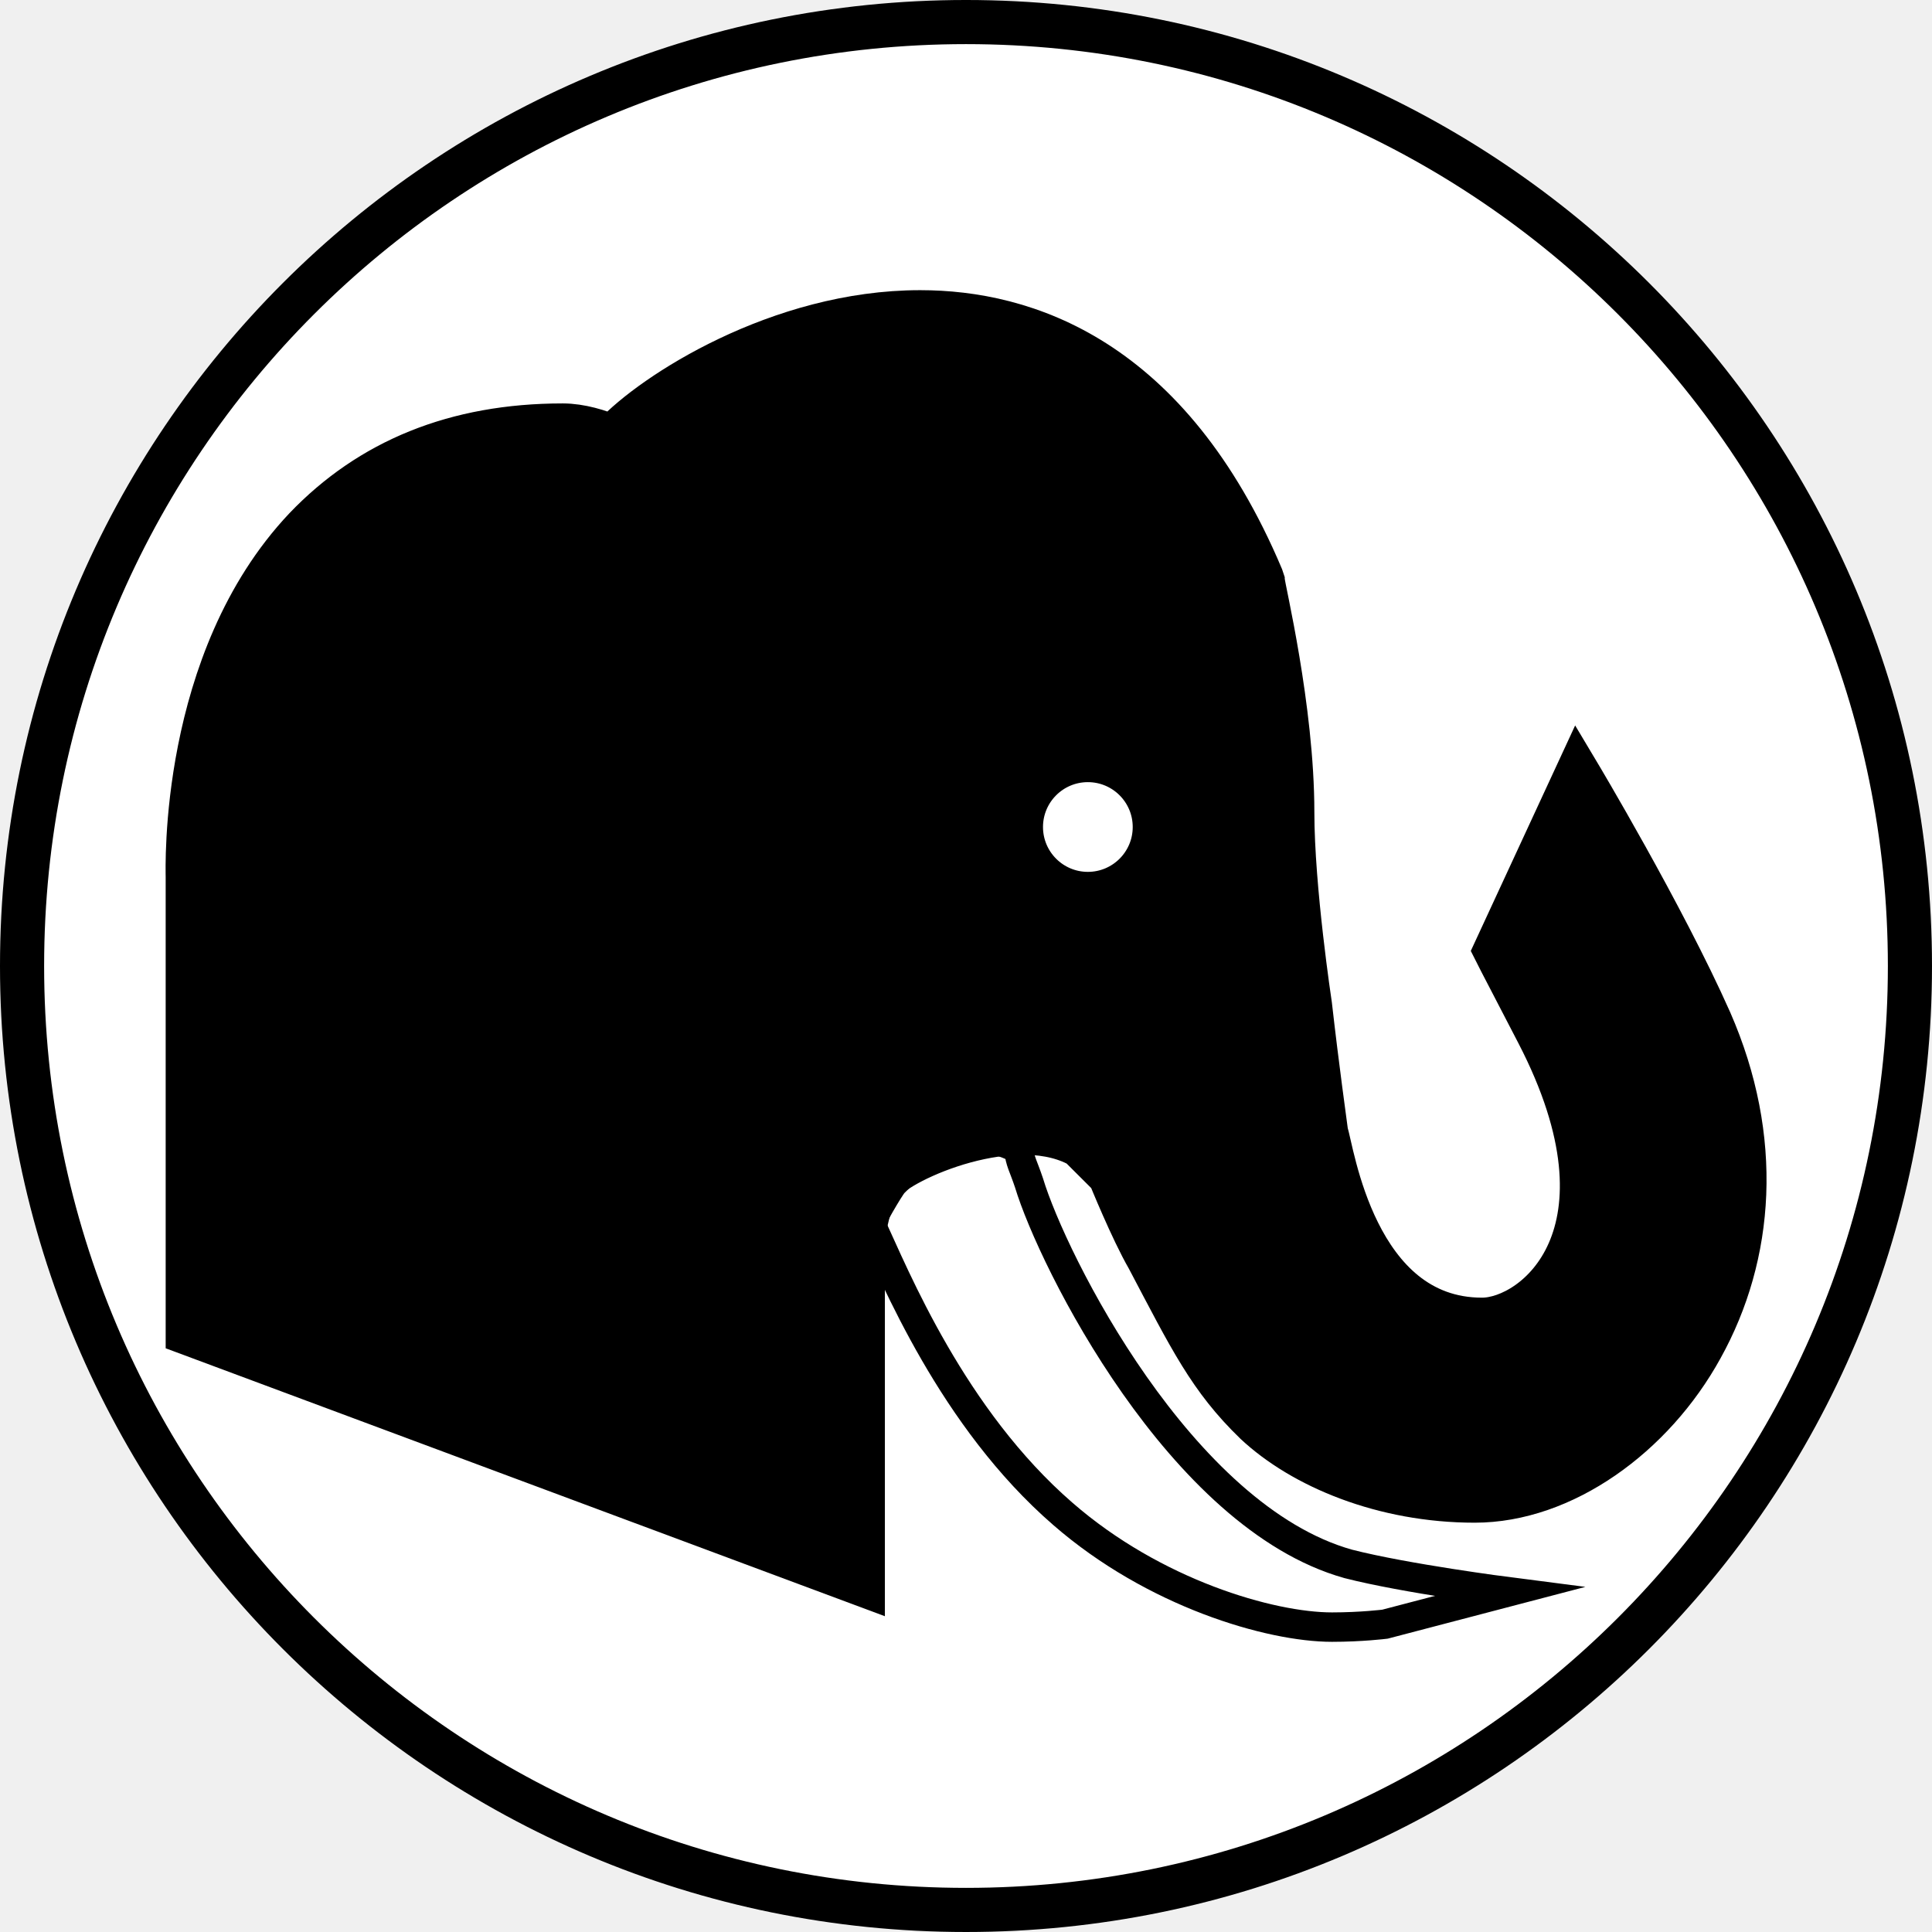
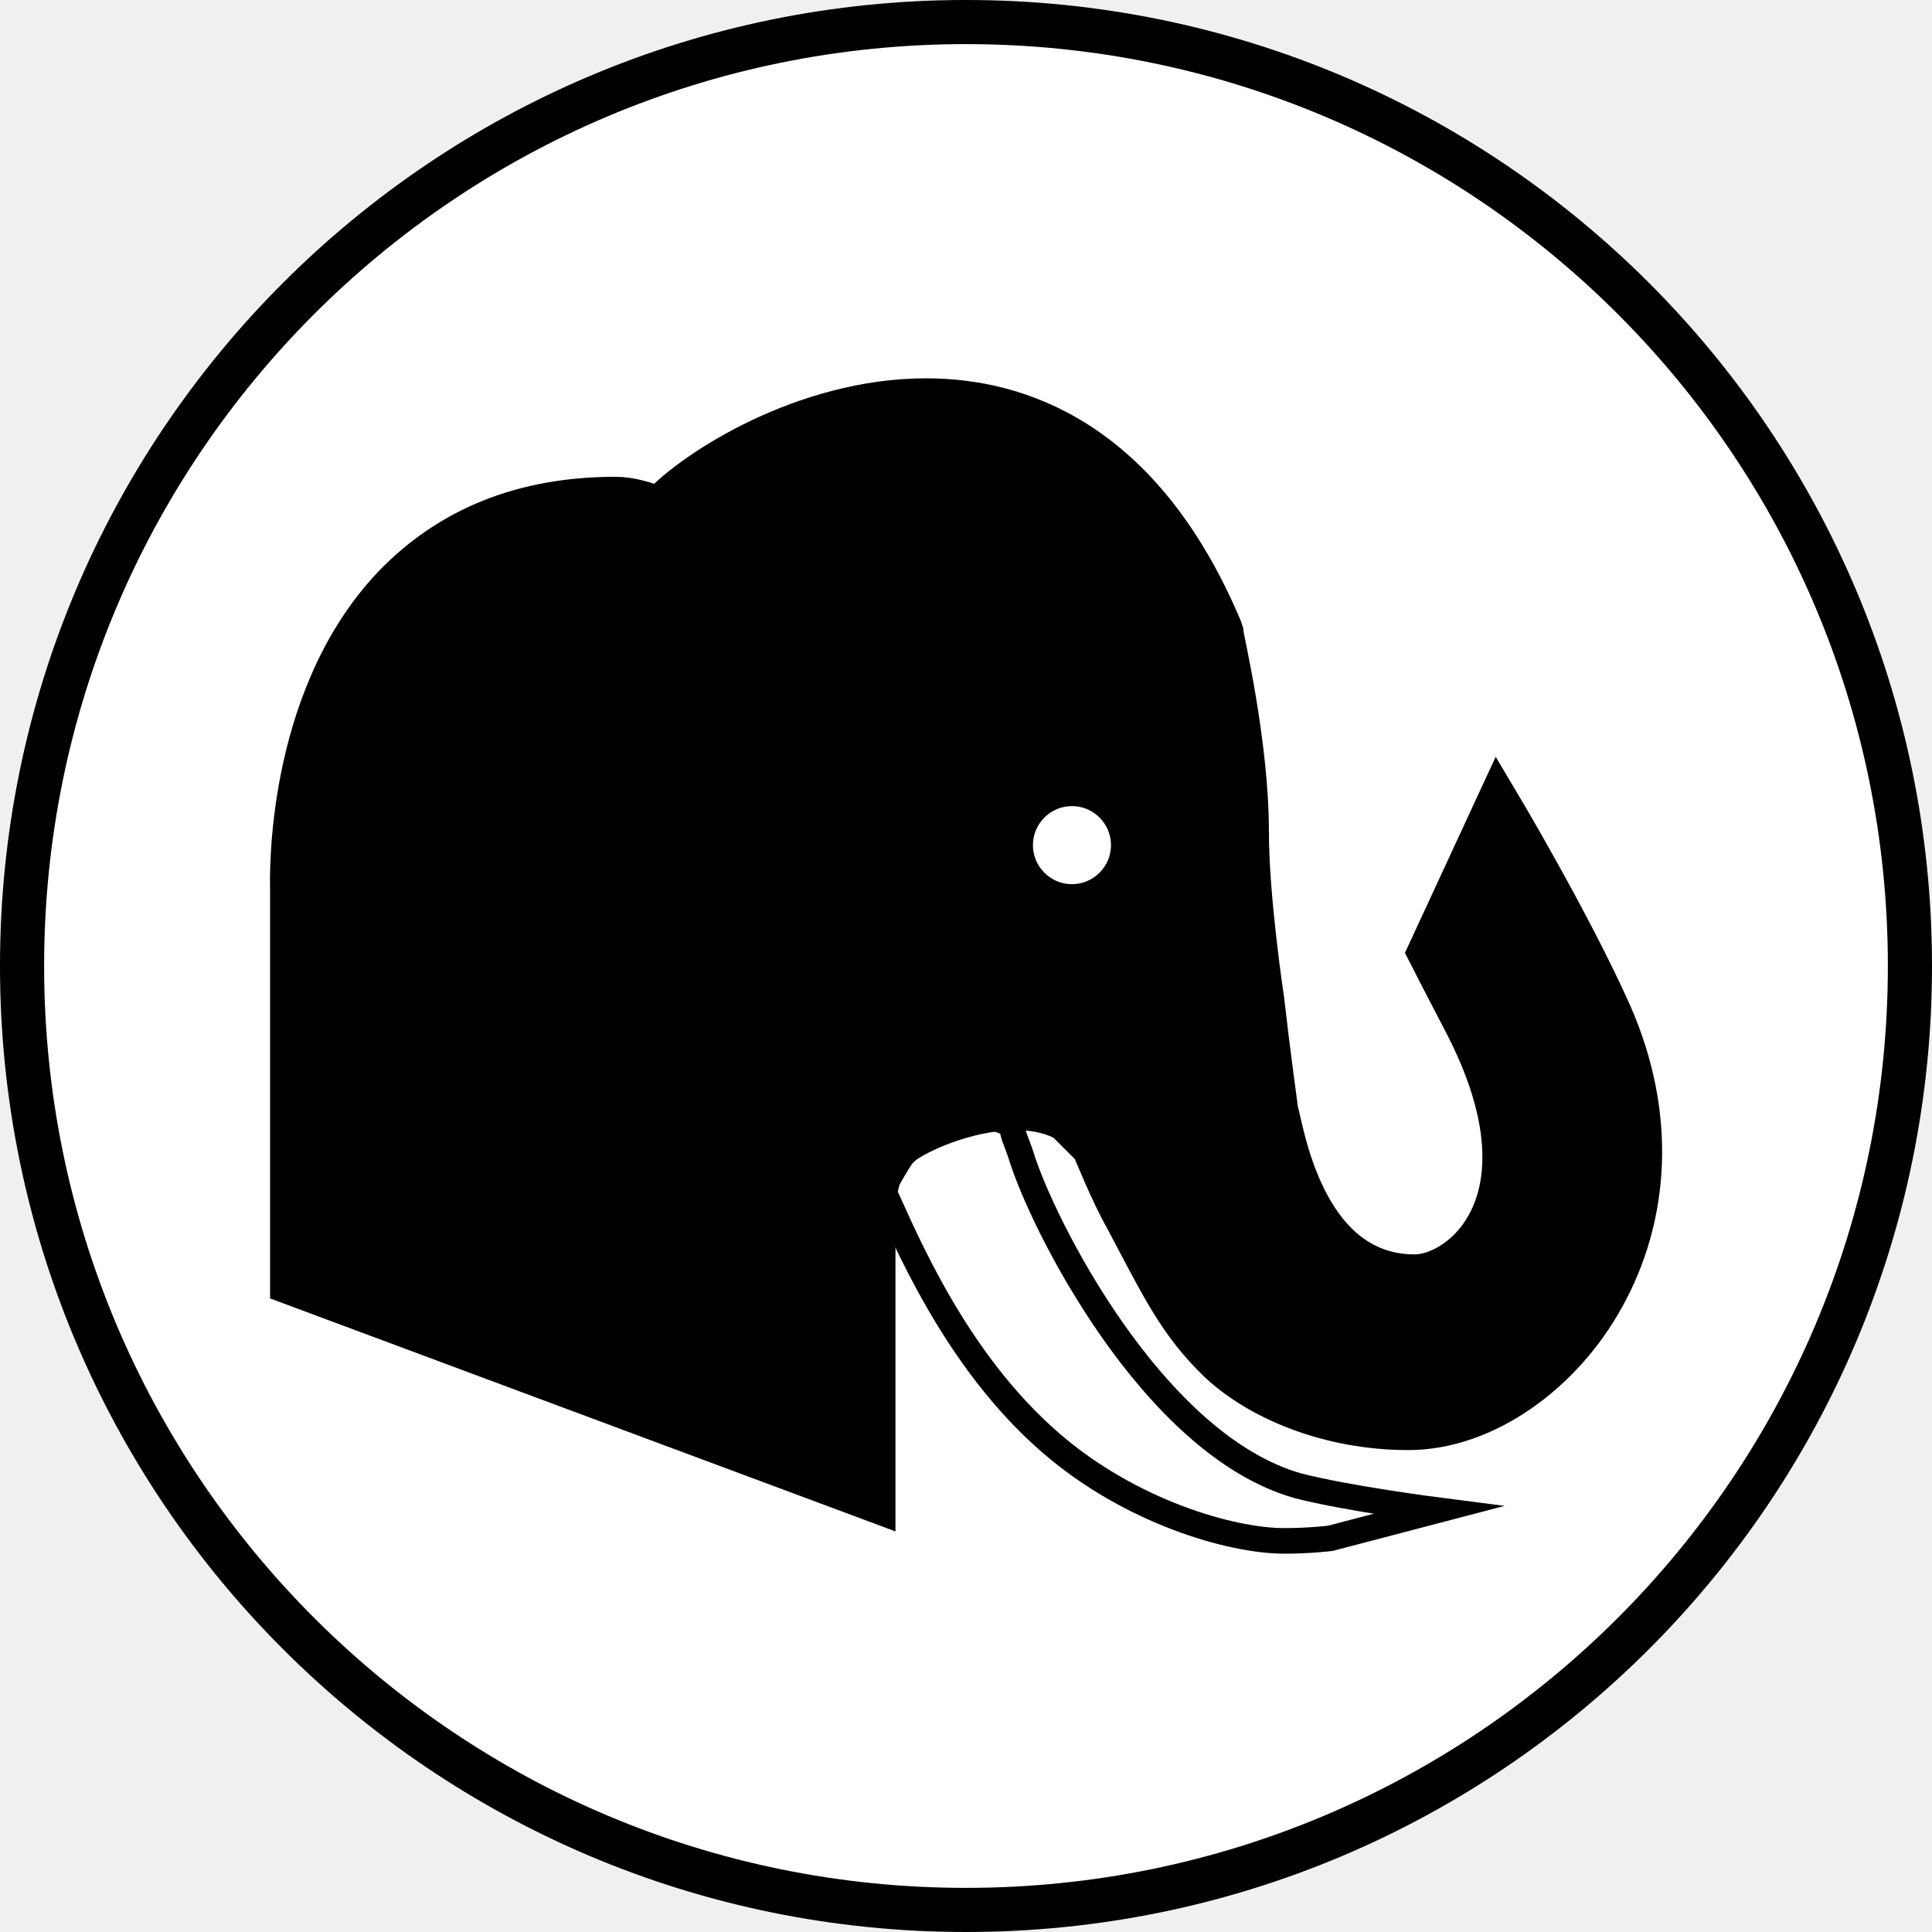
- <svg xmlns="http://www.w3.org/2000/svg" version="1.1" id="Ebene_1" x="0px" y="0px" viewBox="0 0 131.358 131.358" enable-background="new 0 0 590 595" xml:space="preserve" width="3.707cm" height="3.707cm">
+ <svg xmlns="http://www.w3.org/2000/svg" version="1.1" id="Ebene_1" x="0px" y="0px" viewBox="0 0 151.062 151.062" enable-background="new 0 0 590 595" xml:space="preserve" width="4.263cm" height="4.263cm">
  <defs id="defs221" />
-   <g id="red_elephant" transform="translate(-24.07014,-161.4232)">
-     <circle style="color:#000000;display:inline;overflow:visible;visibility:visible;opacity:1;fill:#ffffff;fill-opacity:1;fill-rule:nonzero;stroke:#000000;stroke-width:3;stroke-linecap:round;stroke-linejoin:miter;stroke-miterlimit:10;stroke-dasharray:none;stroke-dashoffset:0;stroke-opacity:1;marker:none;enable-background:accumulate" id="circle4374" cx="89.749" cy="227.102" r="64.179" />
+   <g id="red_elephant" transform="translate(-14.21833,-151.5714)">
+     <circle style="color:#000000;display:inline;overflow:visible;visibility:visible;opacity:1;fill:#ffffff;fill-opacity:1;fill-rule:nonzero;stroke:#000000;stroke-width:3.45;stroke-linecap:round;stroke-linejoin:miter;stroke-miterlimit:10;stroke-dasharray:none;stroke-dashoffset:0;stroke-opacity:1;marker:none;enable-background:accumulate" id="circle4374" cx="89.749" cy="227.102" r="73.806" />
    <g transform="translate(176.1984,-2.359043)" id="g4525">
      <path stroke-miterlimit="10" d="m -60.464,270.111 c -11.4,-3.2 -20.1,-20.6 -21.7,-25.9 -0.4,-1.2 -0.6,-1.4 -0.7,-2.3 -3.9,-2.1 -7,0.8 -8.5,2.3 -0.3,0.3 -1.7,2.8 -1.6,2.7 1.7,3.7 5.6,13.3 13.1,19.8 6.2,5.4 14.1,7.7 18.3,7.7 2,0 3.6,-0.2 3.6,-0.2 l 8.4,-2.2 c 0,0 -7,-0.9 -10.9,-1.9 z" id="path4491" style="fill:#ffffff;fill-opacity:1;stroke:#000000;stroke-width:2;stroke-miterlimit:10;stroke-opacity:1" />
      <path stroke-miterlimit="10" d="m -35.864,233.211 c -3.2,-7.2 -9,-16.9 -9,-16.9 l -5.6,12.1 c 0.4,0.8 1.3,2.5 2.9,5.6 7.1,13.7 -0.2,19.5 -3.8,19.5 -8.7,0 -10.2,-11.6 -10.6,-12.7 -0.1,-0.8 -0.6,-4.3 -1.1,-8.7 0,0 -1.2,-7.9 -1.2,-13.1 0,-7.1 -2,-15.3 -2,-15.7 l -0.1,-0.3 c -6.3,-14.9 -16.1,-18 -23.2,-18 -9.6,0 -18.2,5.6 -20.8,8.4 l -0.1,0.1 c -0.9,-0.4 -2.2,-0.8 -3.4,-0.8 -7.3,0 -13.1,2.4 -17.5,7 -8.5,9 -8,23.2 -8,23.7 l 0,31 45.9,17.1 0,-20.2 0,-1.1 0,0 c 0,0 -0.3,-3.6 1.1,-5.7 0.1,-0.1 0.1,-0.2 0.1,-0.2 l 0,0 c 0.1,-0.2 0.3,-0.4 0.5,-0.5 1.9,-1.7 10.1,-5 14.1,-1.4 l 0,0 0,0 c 0.4,0.4 0.819,0.74 1,1.2 l -0.1,0 0.1,0.1 c 0,0 1.5,3.7 2.6,5.6 2.9,5.5 4.2,8.2 7.3,11.2 3.2,3 8.7,5.3 14.9,5.3 6,0 12.1,-4.4 15.4,-10.4 3.5,-6.3 4.1,-14.2 0.6,-22.2 z" id="path4493" style="fill:#000000;fill-opacity:1;stroke:#000000;stroke-width:3;stroke-miterlimit:10;stroke-dasharray:none;stroke-opacity:1" />
      <circle style="fill:#ffffff;fill-opacity:1;stroke:#000000;stroke-width:1.5;stroke-miterlimit:10;stroke-dasharray:none;stroke-opacity:1" id="circle4495" r="3.8" cy="220.011" cx="-78.164" stroke-miterlimit="10" />
    </g>
  </g>
</svg>
